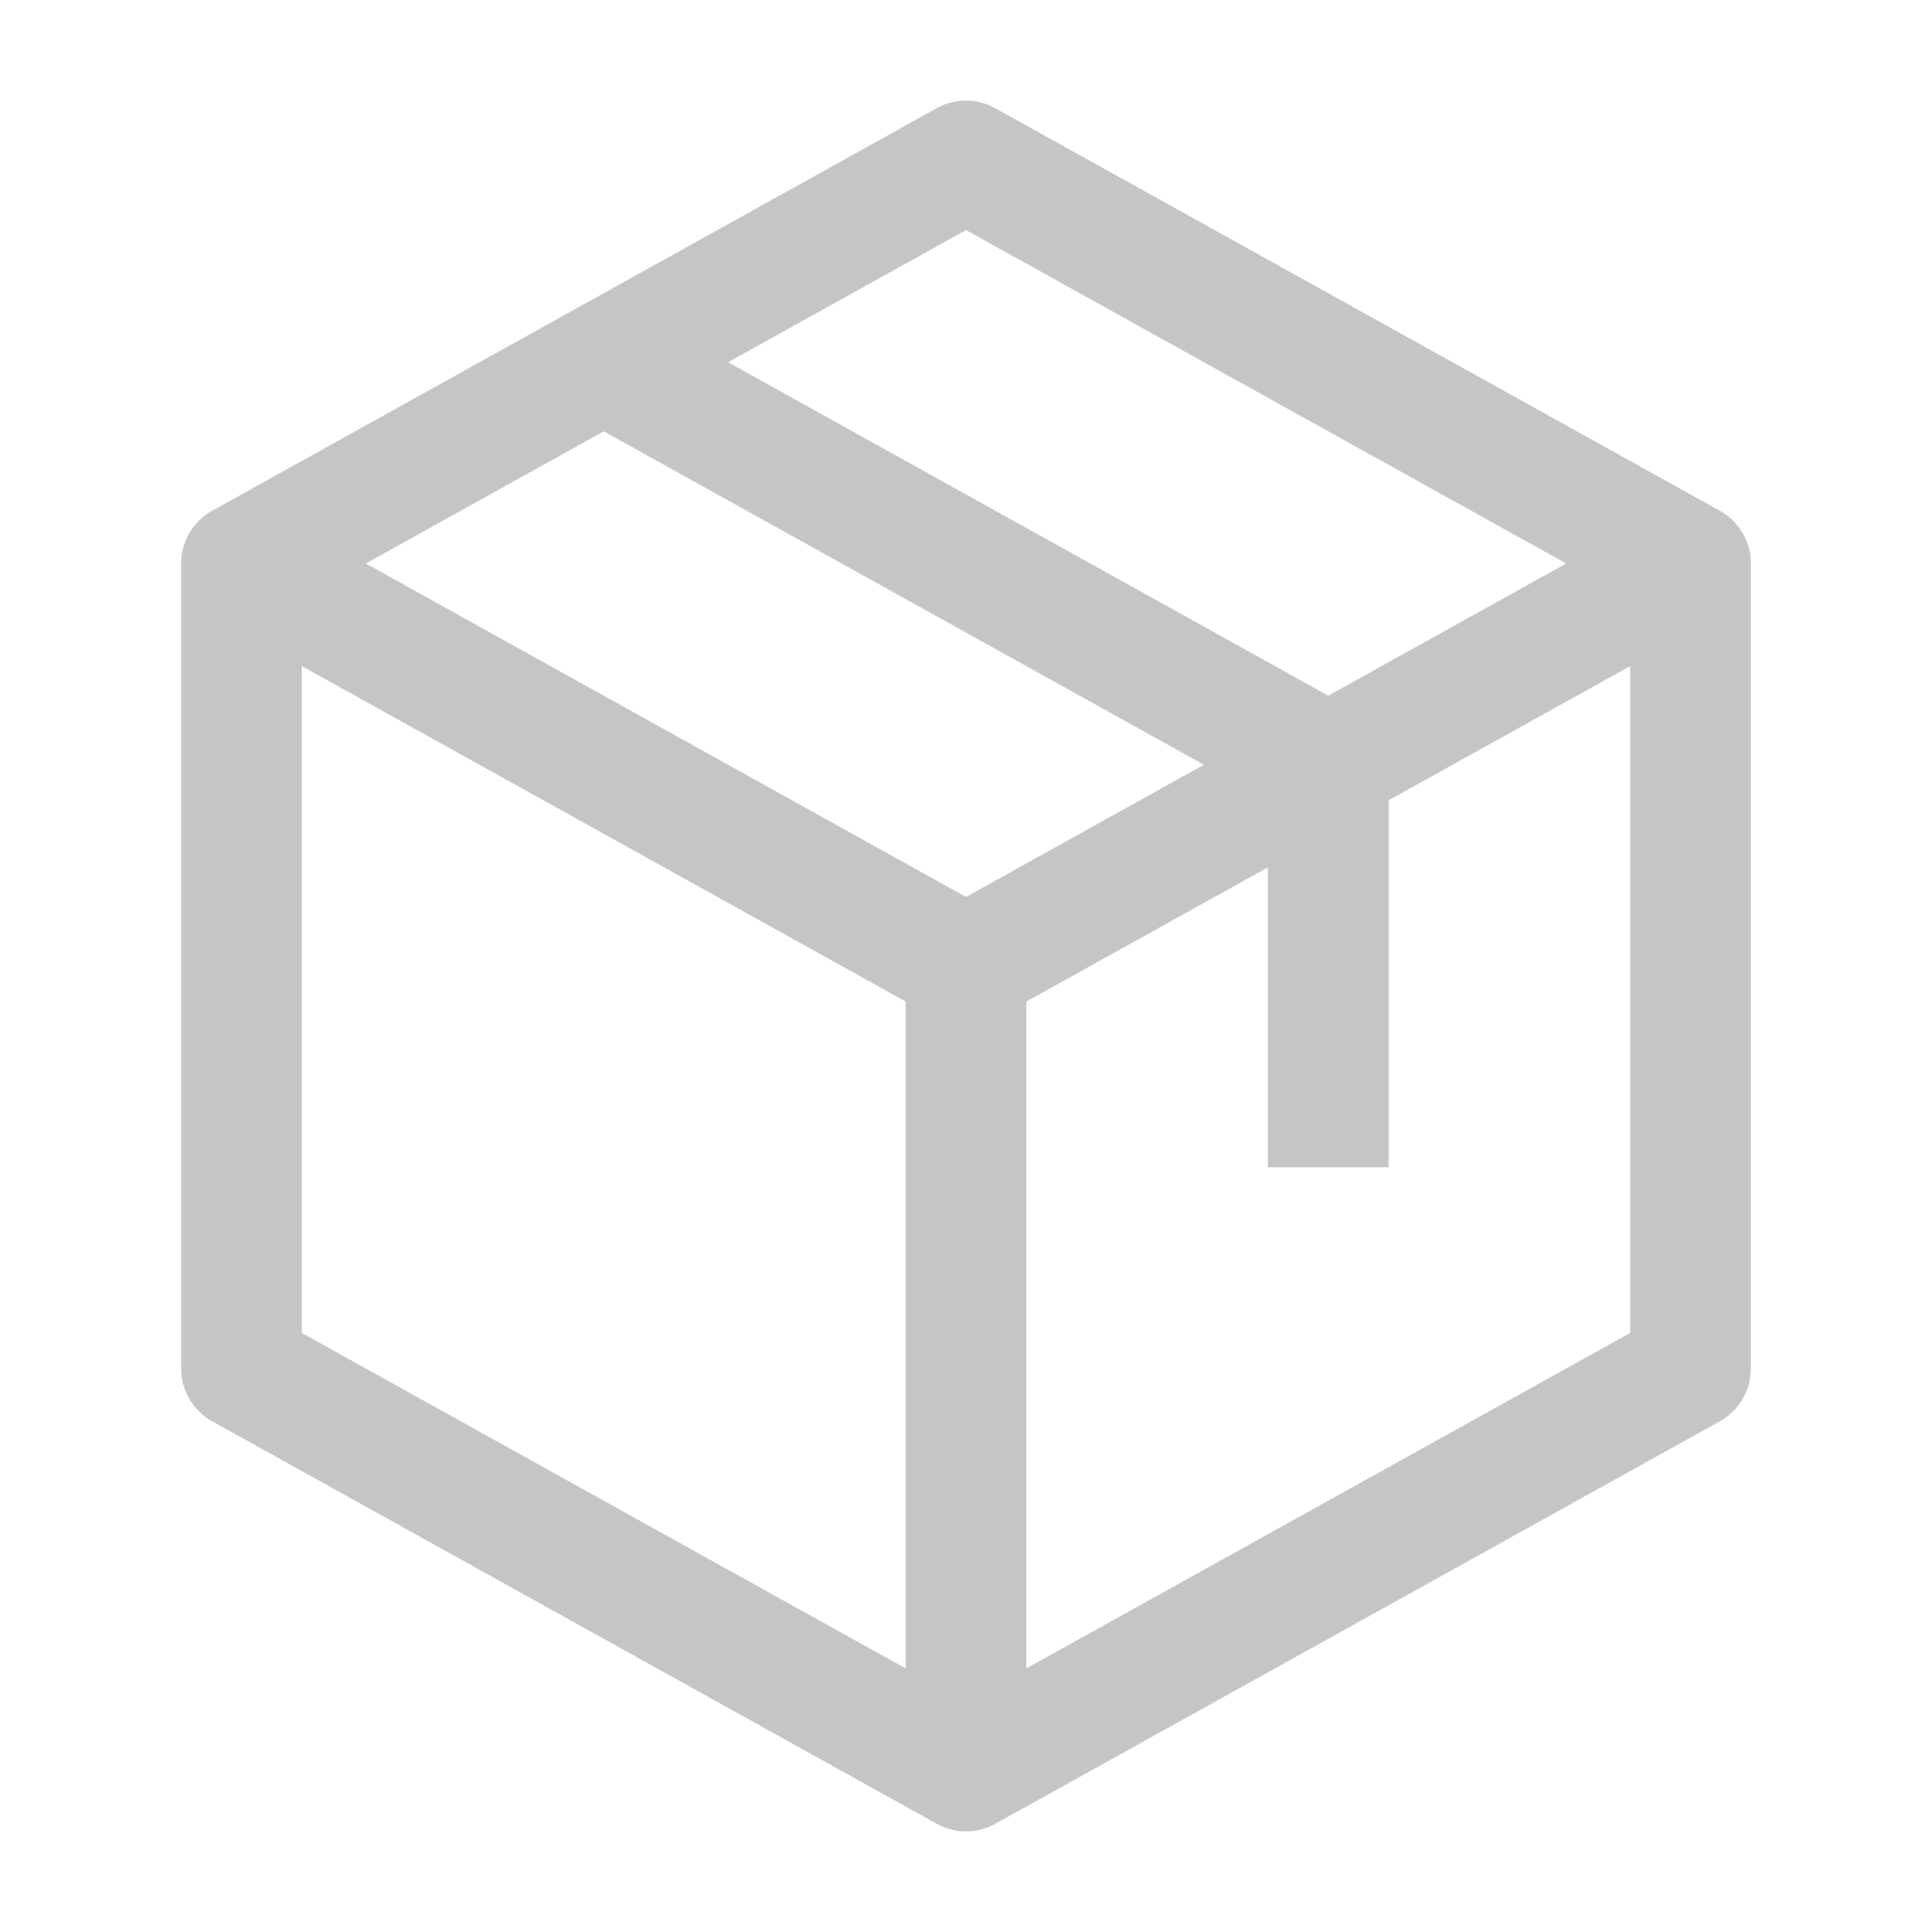
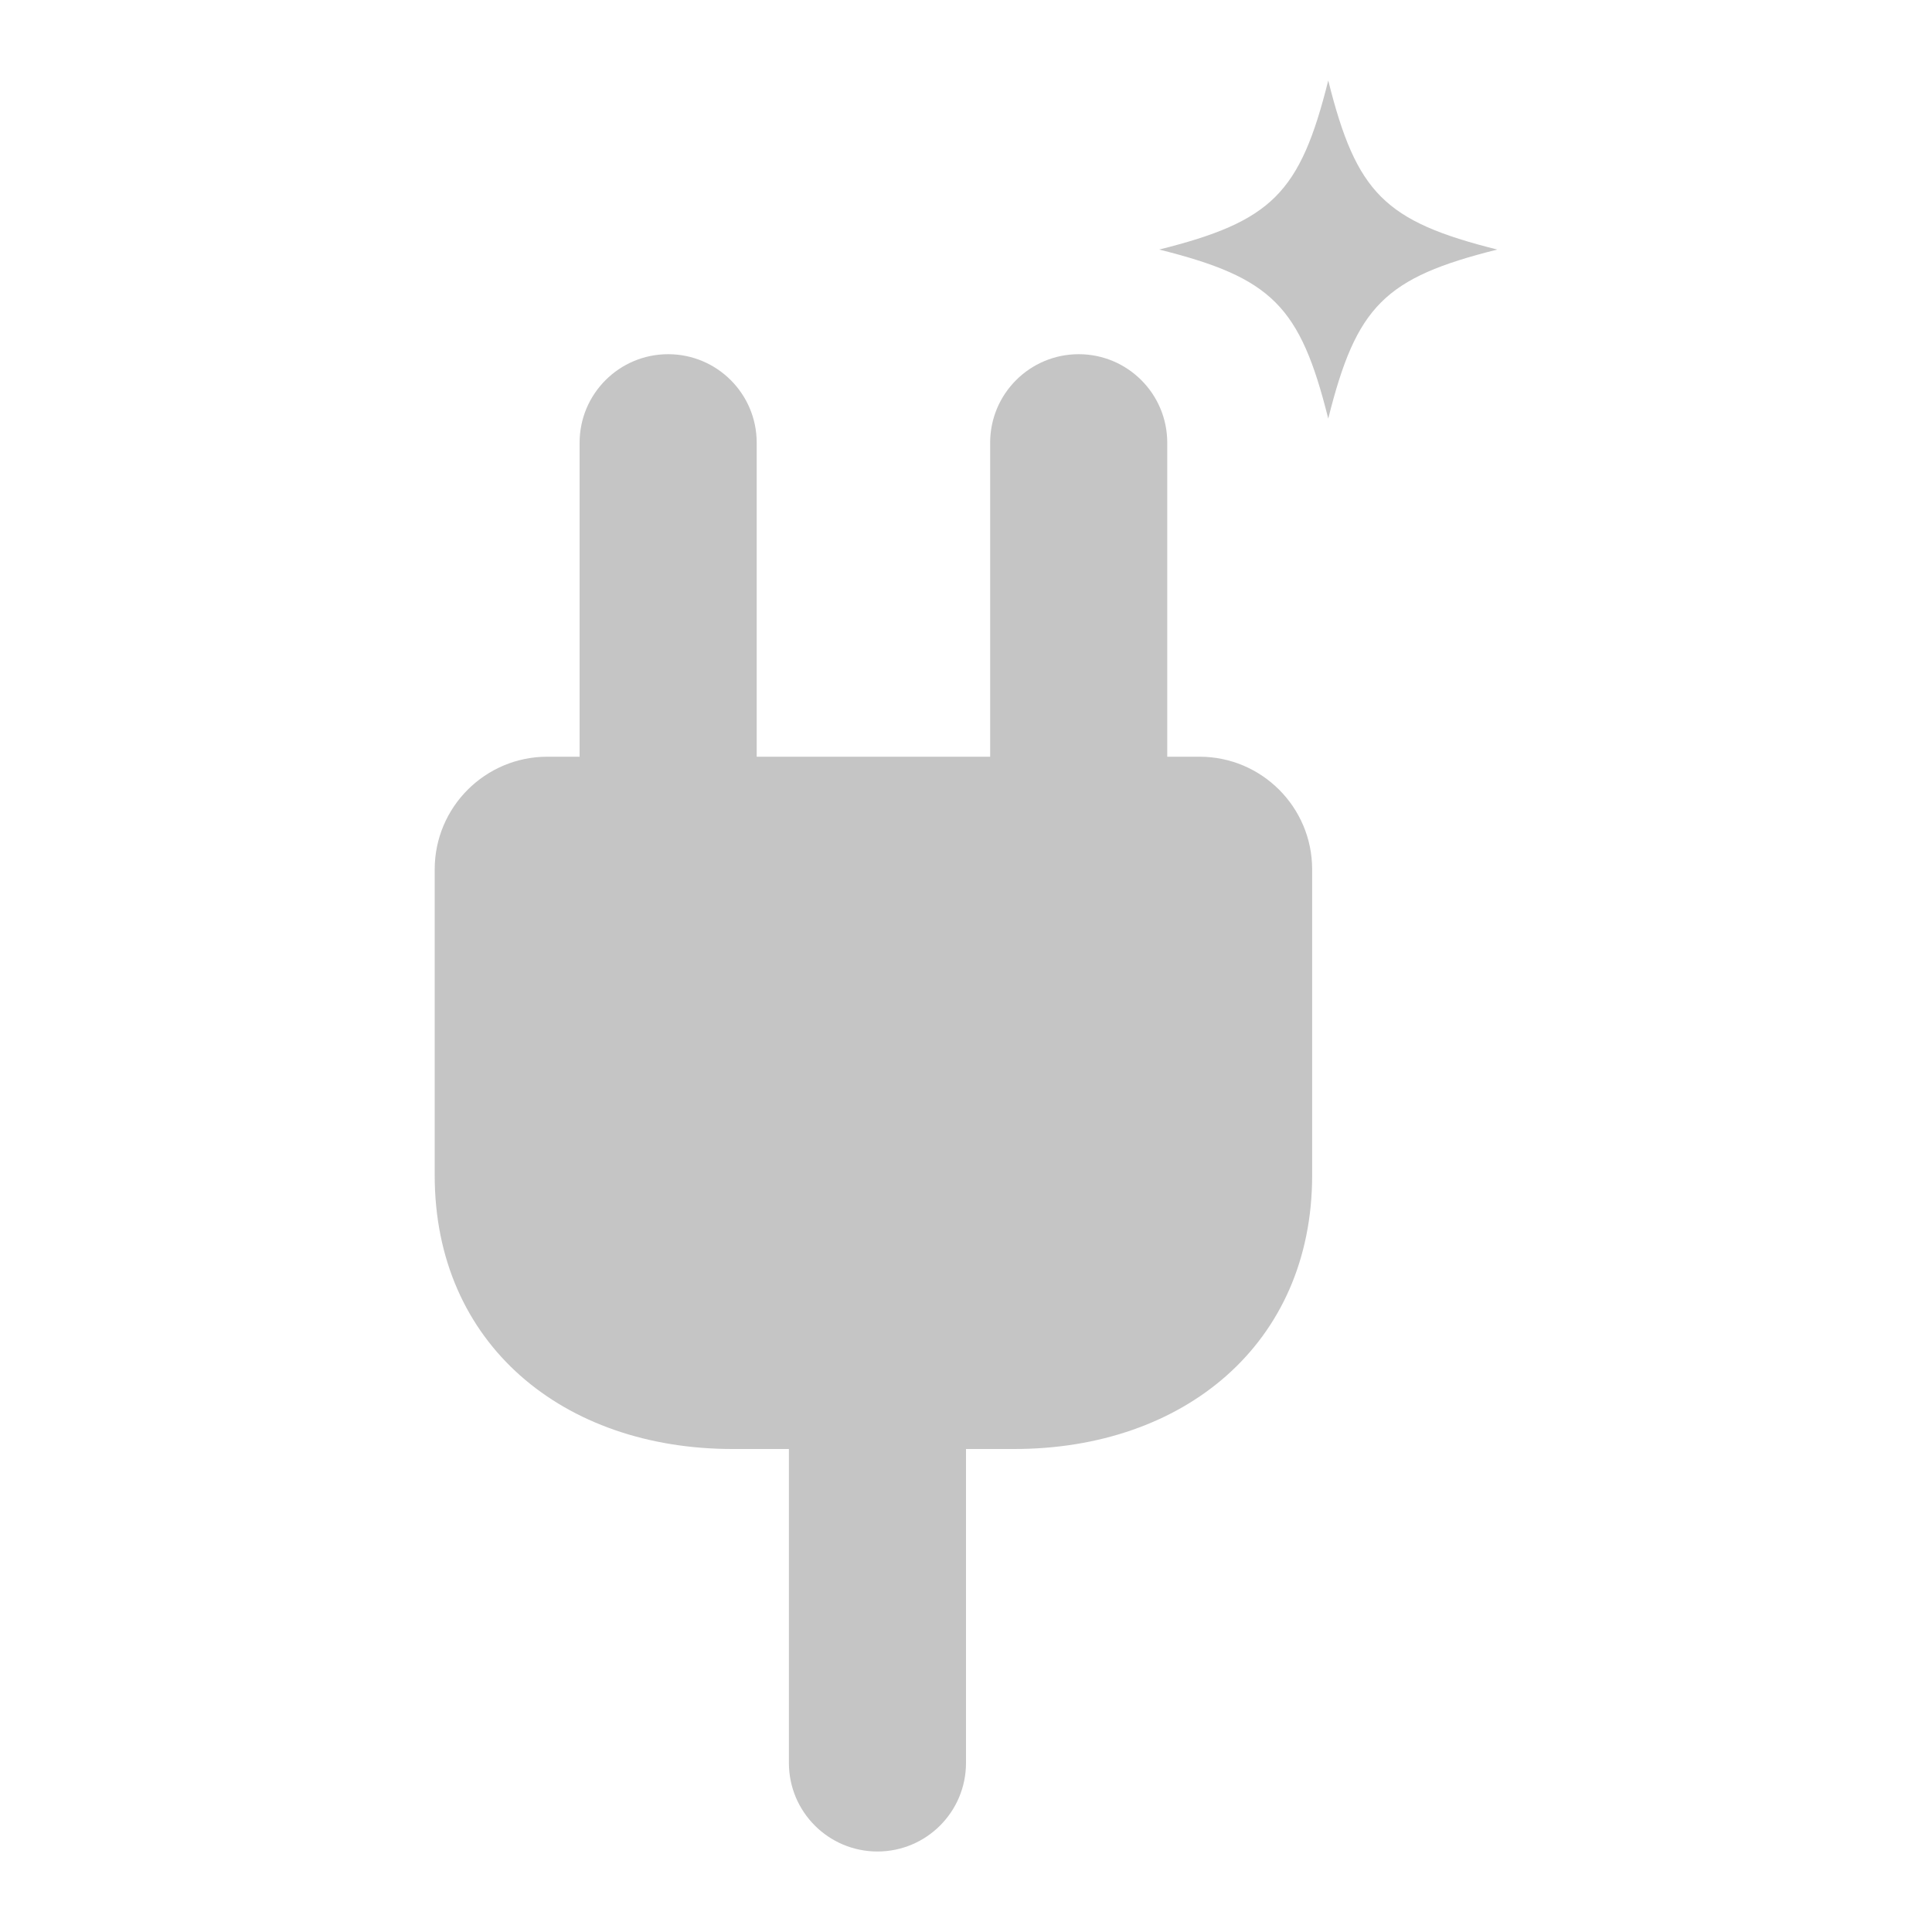
- <svg xmlns="http://www.w3.org/2000/svg" width="24" height="24" viewBox="0 0 24 24" fill="none" stroke="#c5c5c5" stroke-width="1.5" stroke-linejoin="round">
-   <path d="m12 2 9 5v10l-9 5-9-5V7zM3 7l9 5 9-5M12 12v10" />
-   <path d="m7.5 4.5 9 5v5" />
+ <svg xmlns="http://www.w3.org/2000/svg" width="24" height="24" viewBox="0 0 24 24" fill="#c5c5c5">
+   <path d="M7.2 9.4V5.5a1.1 1.1 0 0 1 2.2 0v3.9h2.9V5.5a1.1 1.1 0 0 1 2.2 0v3.9h.4a1.4 1.4 0 0 1 1.4 1.4v3.8c0 2.1-1.6 3.4-3.7 3.4H12v3.9a1.1 1.1 0 0 1-2.2 0V18h-.7c-2.1 0-3.7-1.3-3.7-3.4v-3.8a1.4 1.4 0 0 1 1.4-1.4Z" />
+   <path d="M16.5 1c.35 1.4.7 1.75 2.1 2.1-1.4.35-1.75.7-2.1 2.1-.35-1.4-.7-1.75-2.1-2.1 1.4-.35 1.75-.7 2.1-2.1Z" />
</svg>
